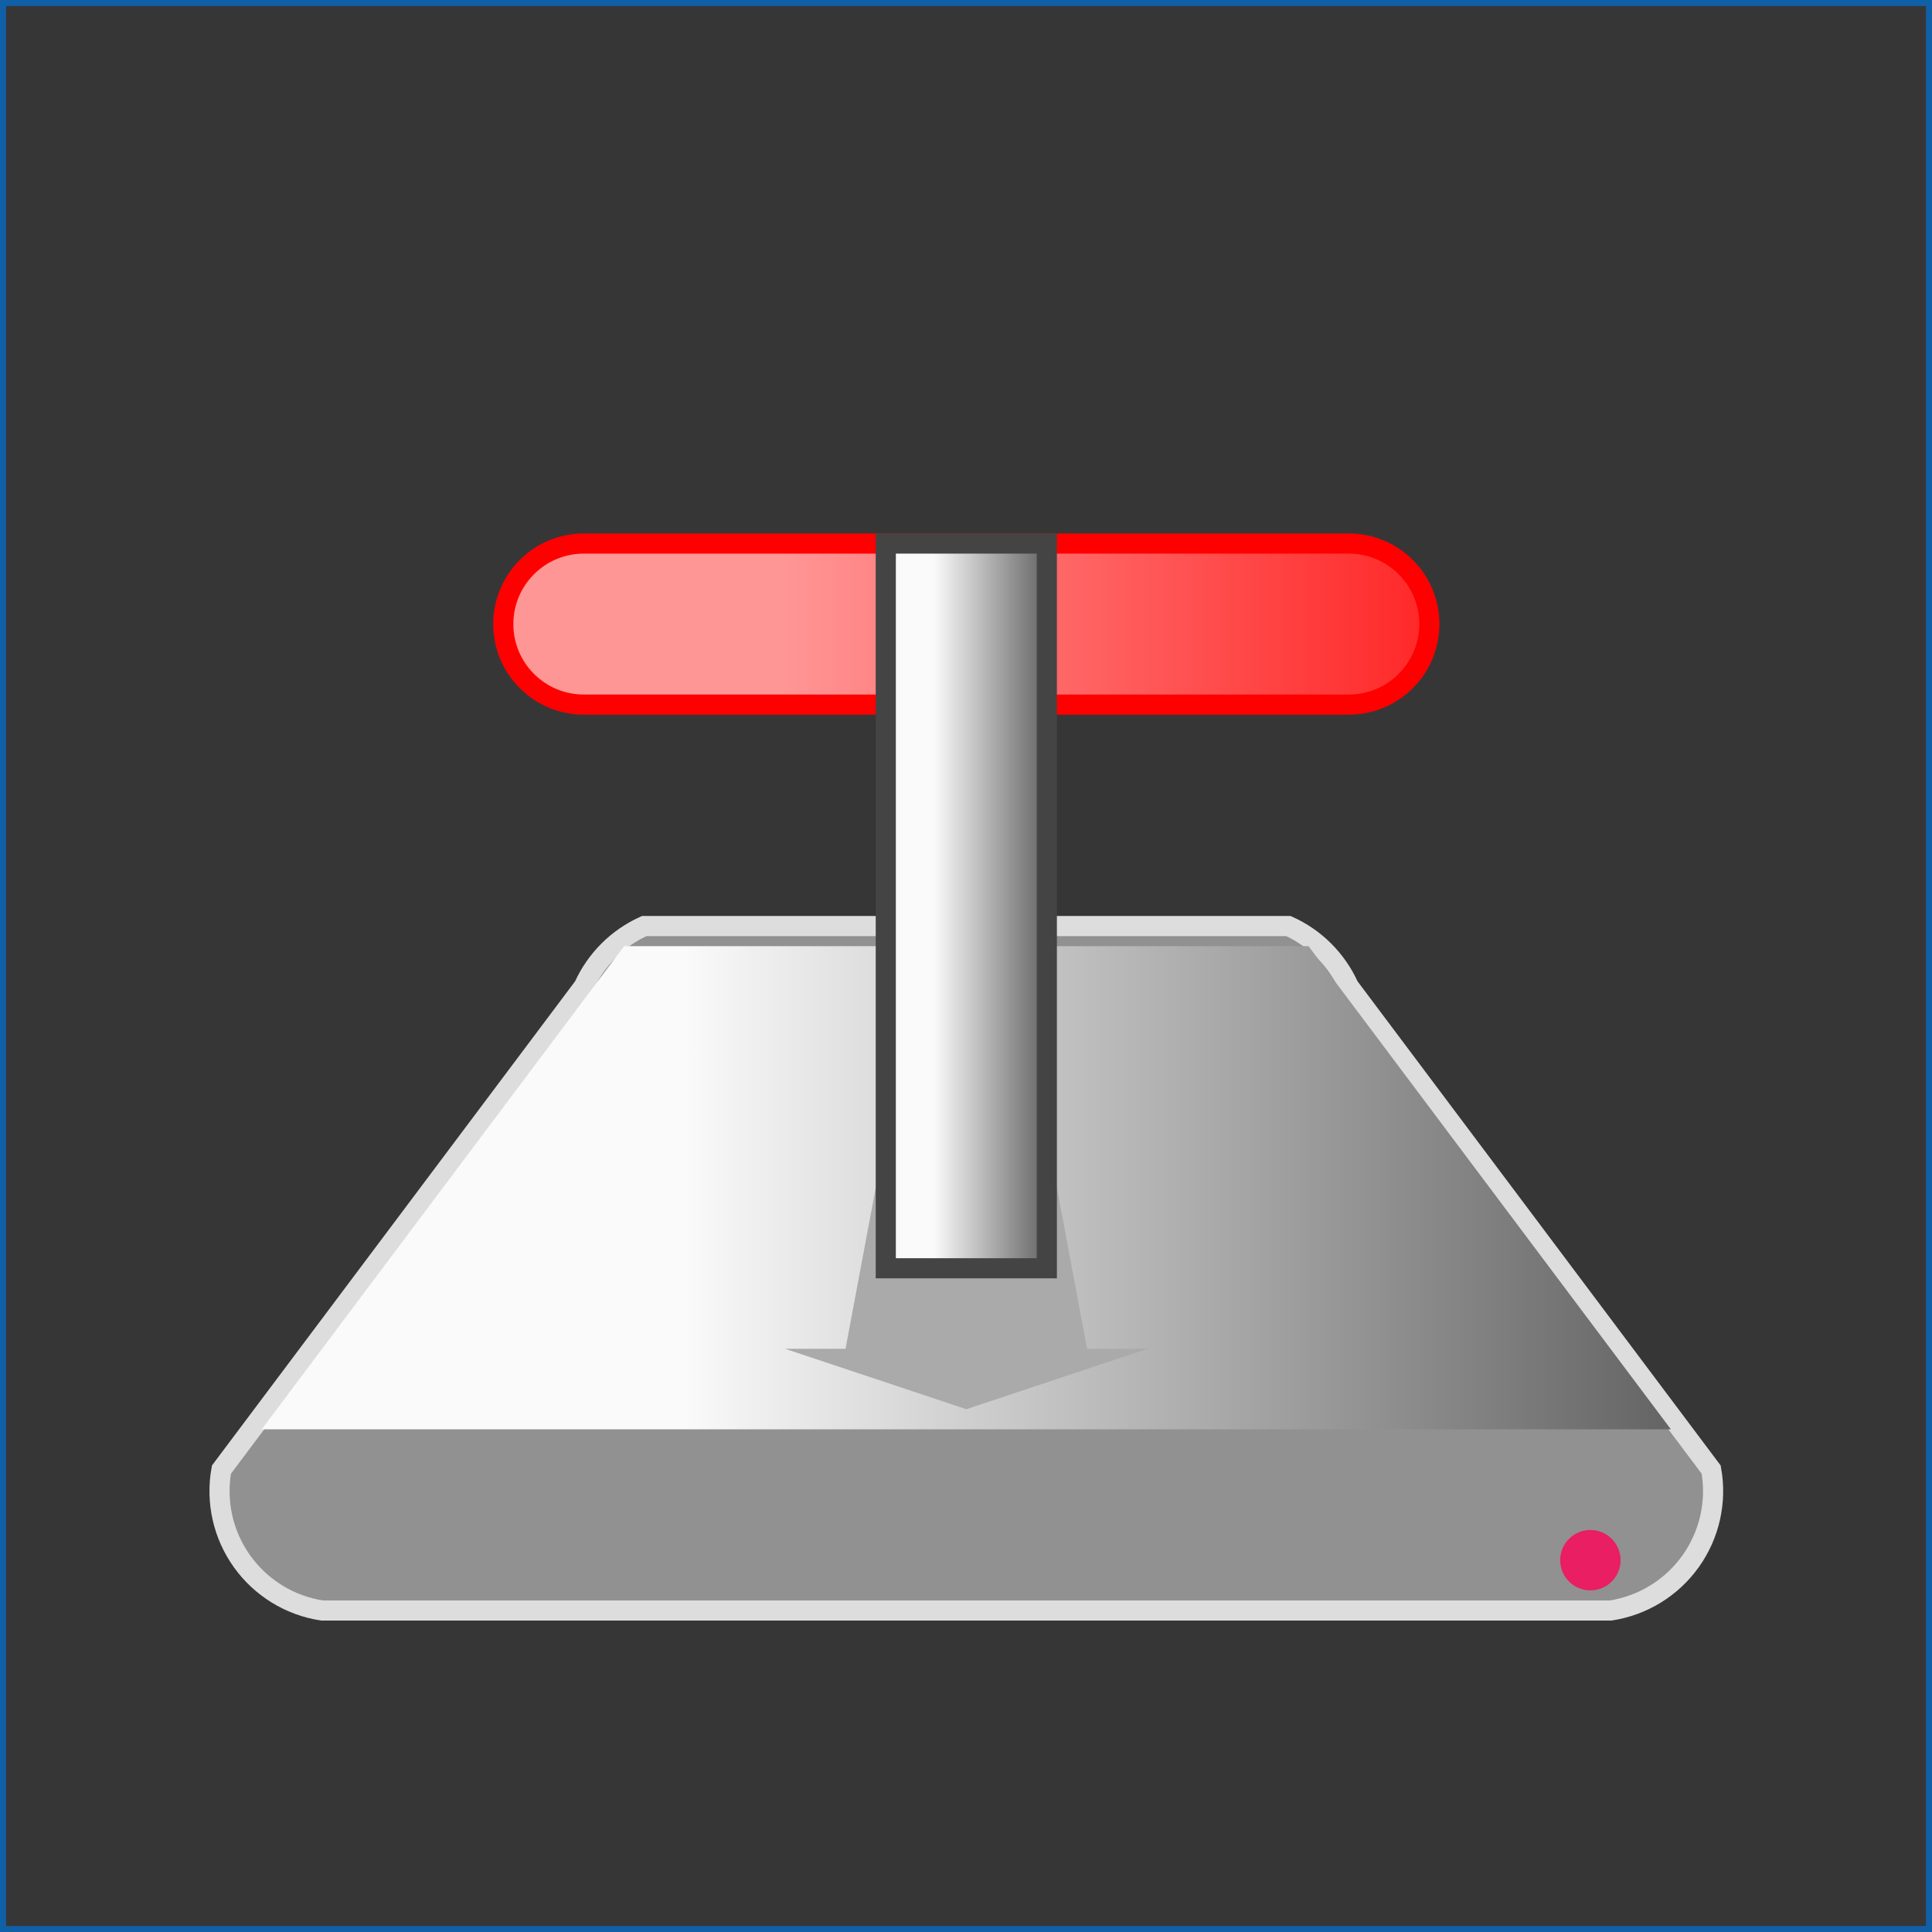
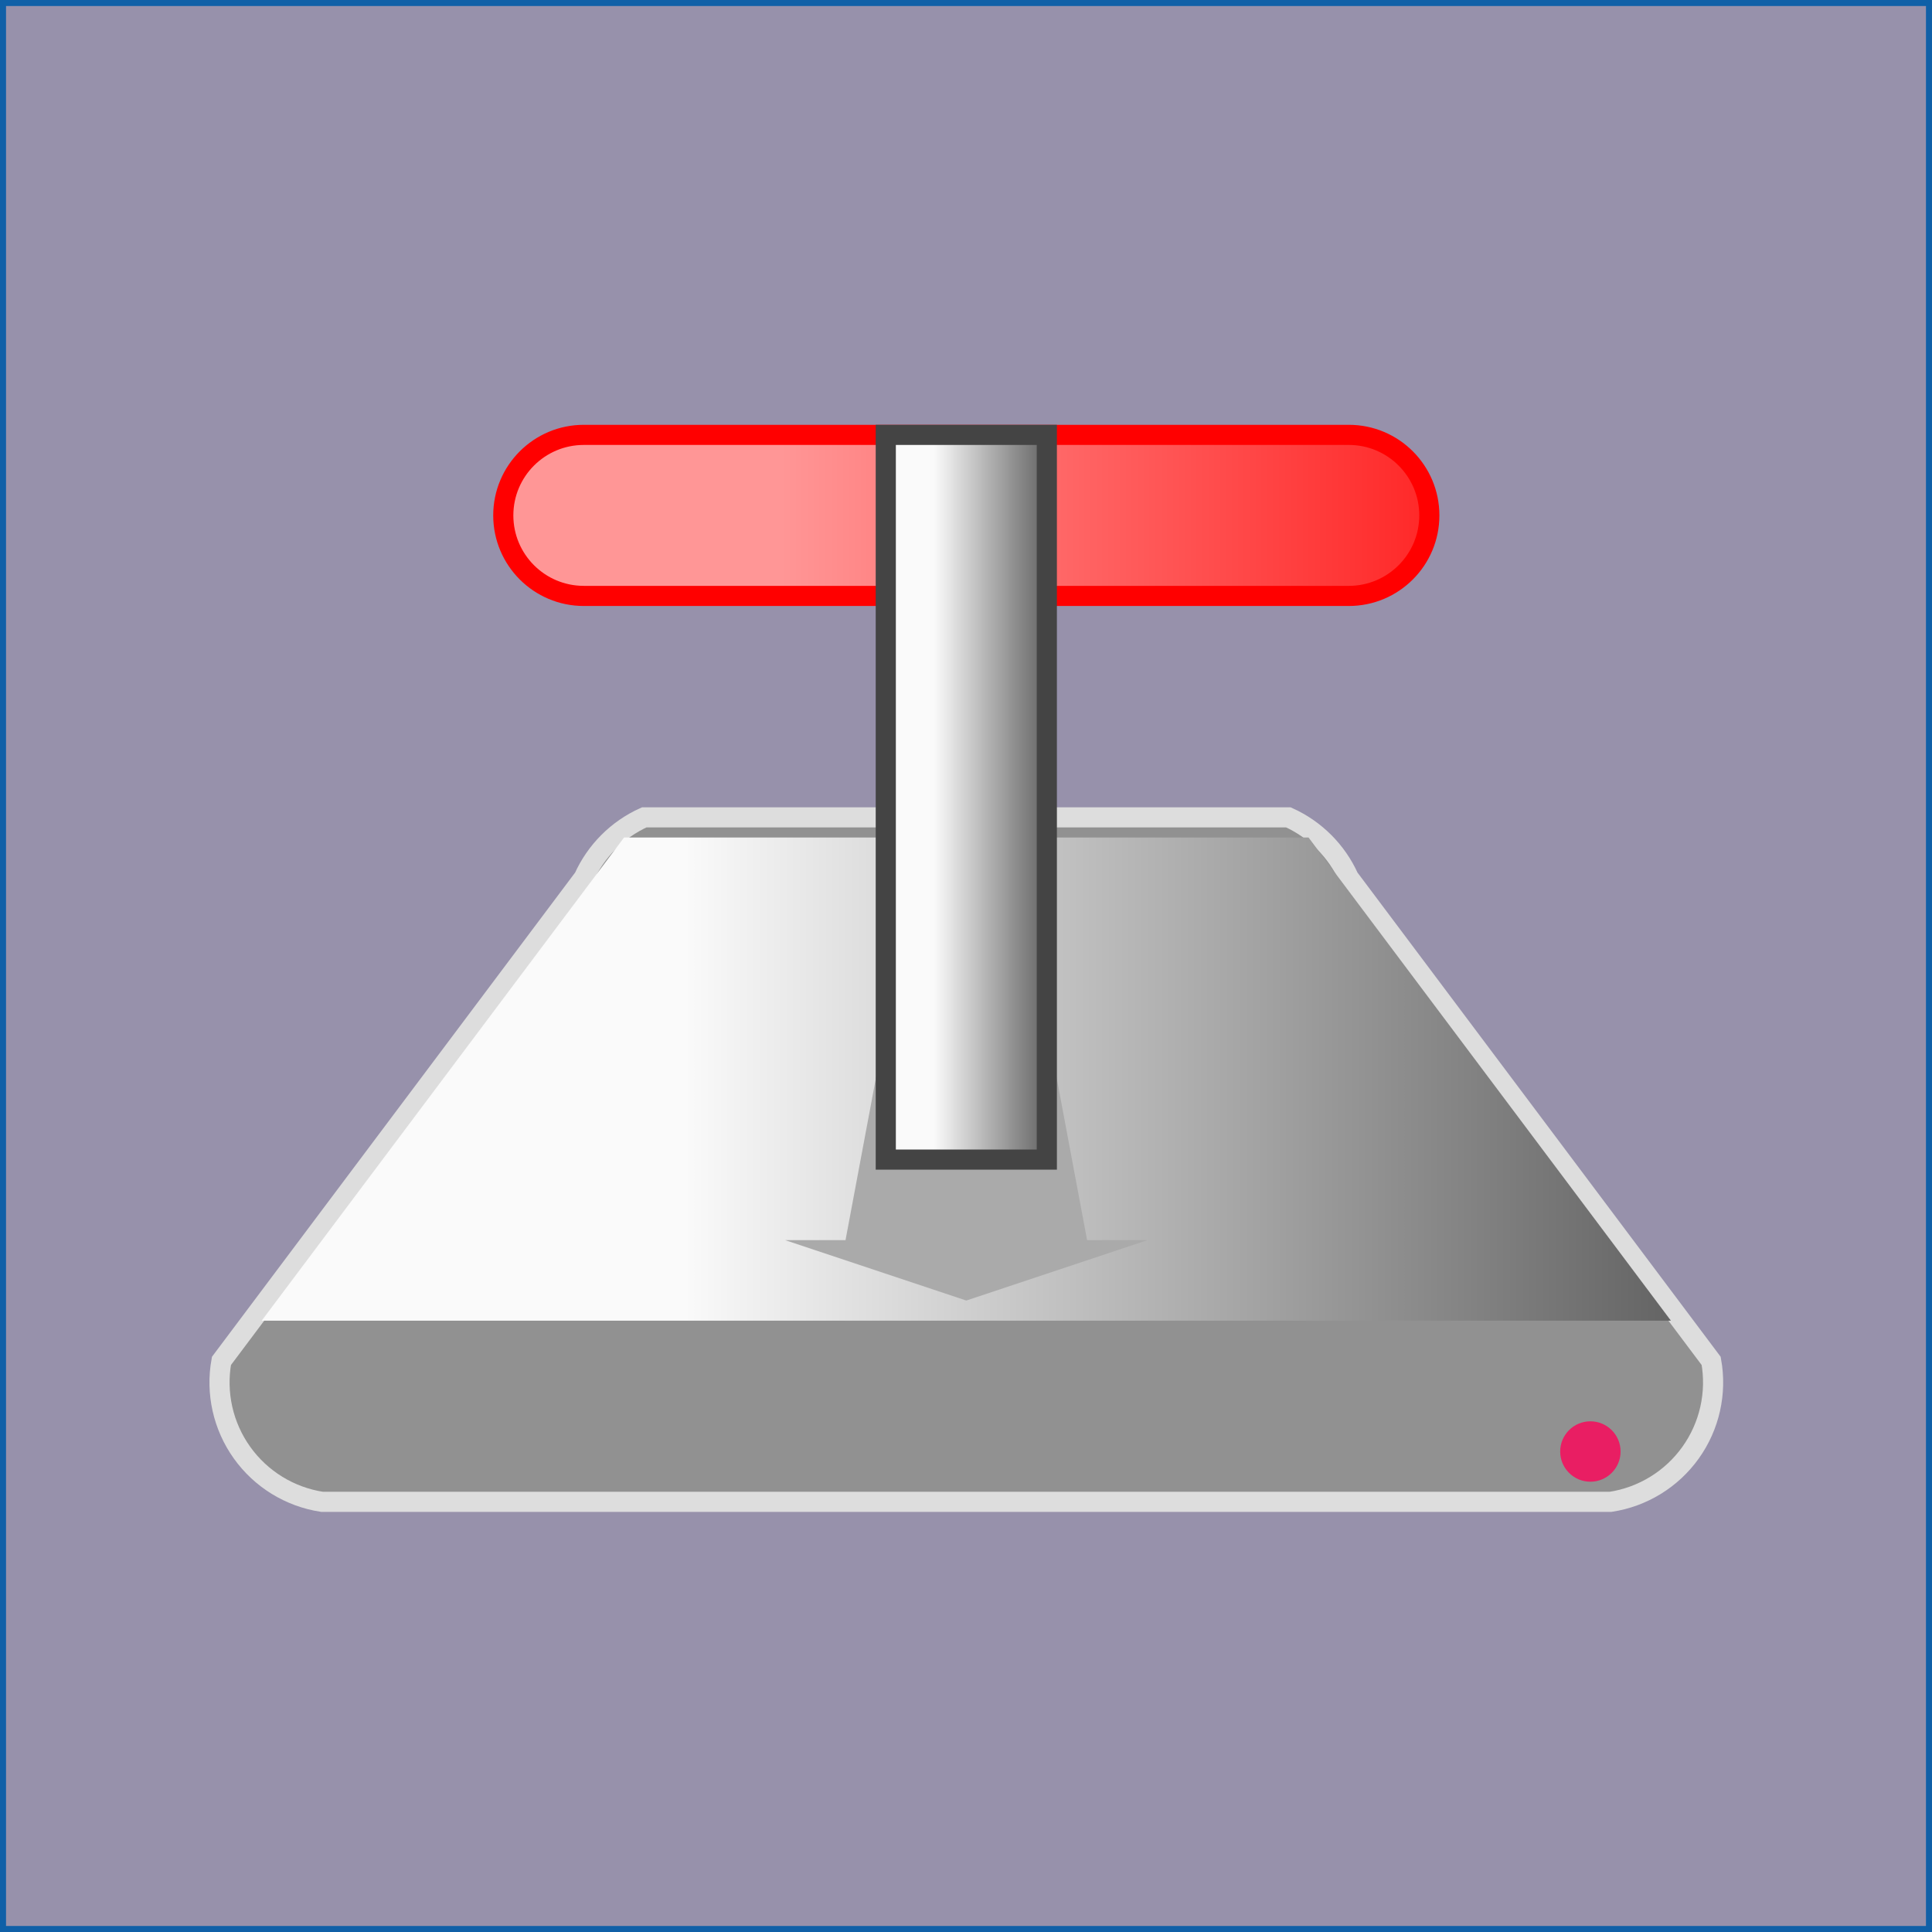
<svg xmlns="http://www.w3.org/2000/svg" width="800" height="800" viewBox="0 0 800 800">
-   <path id="Rectangle" fill="#373636" fill-rule="evenodd" stroke="#1060a7" stroke-width="5" stroke-linecap="round" stroke-linejoin="round" d="M 0 800 L 800 800 L 800 0 L 0 0 Z" />
+   <path id="Rectangle" fill="#9791ab" fill-rule="evenodd" stroke="#1060a7" stroke-width="5" stroke-linecap="round" stroke-linejoin="round" d="M 0 800 L 800 800 L 800 0 L 0 0 Z" />
  <g id="Group">
-     <path id="Path" fill="#919191" stroke="#dddddd" stroke-width="8.336" d="M 133.376 666.88 C 120.024 664.845 108.063 657.497 100.213 646.506 C 92.363 635.516 89.291 621.818 91.696 608.528 L 241.744 408.464 C 246.756 397.361 255.649 388.468 266.752 383.456 L 533.504 383.456 C 544.607 388.468 553.5 397.361 558.512 408.464 L 708.56 608.528 C 710.965 621.818 707.893 635.516 700.043 646.506 C 692.193 657.497 680.232 664.845 666.88 666.88 Z" />
-     <linearGradient id="linearGradient1" x1="283.424" y1="391.792" x2="691.888" y2="391.792" gradientUnits="userSpaceOnUse">
+     <path id="Path" fill="#919191" stroke="#dddddd" stroke-width="8.336" d="M 133.376 621.88 C 120.024 619.845 108.063 612.497 100.213 601.506 C 92.363 590.516 89.291 576.818 91.696 563.528 L 241.744 363.464 C 246.756 352.361 255.649 343.468 266.752 338.456 L 533.504 338.456 C 544.607 343.468 553.5 352.361 558.512 363.464 L 708.56 563.528 C 710.965 576.818 707.893 590.516 700.043 601.506 C 692.193 612.497 680.232 619.845 666.88 621.88 Z" />
+     <linearGradient id="linearGradient1" x1="283.424" y1="346.792" x2="691.888" y2="346.792" gradientUnits="userSpaceOnUse">
      <stop offset="1e-05" stop-color="#fafafa" stop-opacity="1" />
      <stop offset="1" stop-color="#646464" stop-opacity="1" />
    </linearGradient>
-     <path id="path1" fill="url(#linearGradient1)" stroke="none" d="M 108.368 591.856 L 258.416 391.792 L 541.84 391.792 L 691.888 591.856 Z" />
-     <path id="path2" fill="#e91e63" stroke="none" d="M 671.048 646.04 C 671.048 652.946 665.45 658.544 658.544 658.544 C 651.638 658.544 646.04 652.946 646.04 646.04 C 646.04 639.134 651.638 633.536 658.544 633.536 C 665.45 633.536 671.048 639.134 671.048 646.04 Z" />
-     <path id="path3" fill="#aaaaaa" stroke="none" d="M 375.12 425.136 L 350.112 558.512 L 325.104 558.512 L 400.128 583.52 L 475.152 558.512 L 450.144 558.512 L 425.136 425.136 Z" />
-     <linearGradient id="linearGradient2" x1="323.437" y1="225.072" x2="591.856" y2="225.072" gradientUnits="userSpaceOnUse">
+     <path id="path1" fill="url(#linearGradient1)" stroke="none" d="M 108.368 546.856 L 258.416 346.792 L 541.84 346.792 L 691.888 546.856 Z" />
+     <path id="path2" fill="#e91e63" stroke="none" d="M 671.048 601.04 C 671.048 607.946 665.45 613.544 658.544 613.544 C 651.638 613.544 646.04 607.946 646.04 601.04 C 646.04 594.134 651.638 588.536 658.544 588.536 C 665.45 588.536 671.048 594.134 671.048 601.04 Z" />
+     <path id="path3" fill="#aaaaaa" stroke="none" d="M 375.12 380.136 L 350.112 513.512 L 325.104 513.512 L 400.128 538.52 L 475.152 513.512 L 450.144 513.512 L 425.136 380.136 Z" />
+     <linearGradient id="linearGradient2" x1="323.437" y1="180.072" x2="591.856" y2="180.072" gradientUnits="userSpaceOnUse">
      <stop offset="1e-05" stop-color="#ff9696" stop-opacity="1" />
      <stop offset="1" stop-color="#ff2828" stop-opacity="1" />
    </linearGradient>
-     <path id="path4" fill="url(#linearGradient2)" stroke="#ff0000" stroke-width="8.336" d="M 241.744 225.072 C 223.329 225.072 208.4 240.001 208.4 258.416 C 208.4 276.831 223.329 291.76 241.744 291.76 L 558.512 291.76 C 576.927 291.76 591.856 276.831 591.856 258.416 C 591.856 240.001 576.927 225.072 558.512 225.072 Z" />
-     <linearGradient id="linearGradient3" x1="386.79" y1="225.072" x2="433.472" y2="225.072" gradientUnits="userSpaceOnUse">
+     <path id="path4" fill="url(#linearGradient2)" stroke="#ff0000" stroke-width="8.336" d="M 241.744 180.072 C 223.329 180.072 208.4 195.001 208.4 213.416 C 208.4 231.831 223.329 246.76 241.744 246.76 L 558.512 246.76 C 576.927 246.76 591.856 231.831 591.856 213.416 C 591.856 195.001 576.927 180.072 558.512 180.072 Z" />
+     <linearGradient id="linearGradient3" x1="386.79" y1="180.072" x2="433.472" y2="180.072" gradientUnits="userSpaceOnUse">
      <stop offset="1e-05" stop-color="#fafafa" stop-opacity="1" />
      <stop offset="1" stop-color="#646464" stop-opacity="1" />
    </linearGradient>
-     <path id="path5" fill="url(#linearGradient3)" stroke="#444444" stroke-width="8.336" d="M 366.784 525.168 L 433.472 525.168 L 433.472 225.072 L 366.784 225.072 Z" />
+     <path id="path5" fill="url(#linearGradient3)" stroke="#444444" stroke-width="8.336" d="M 366.784 480.168 L 433.472 480.168 L 433.472 180.072 L 366.784 180.072 Z" />
  </g>
</svg>
